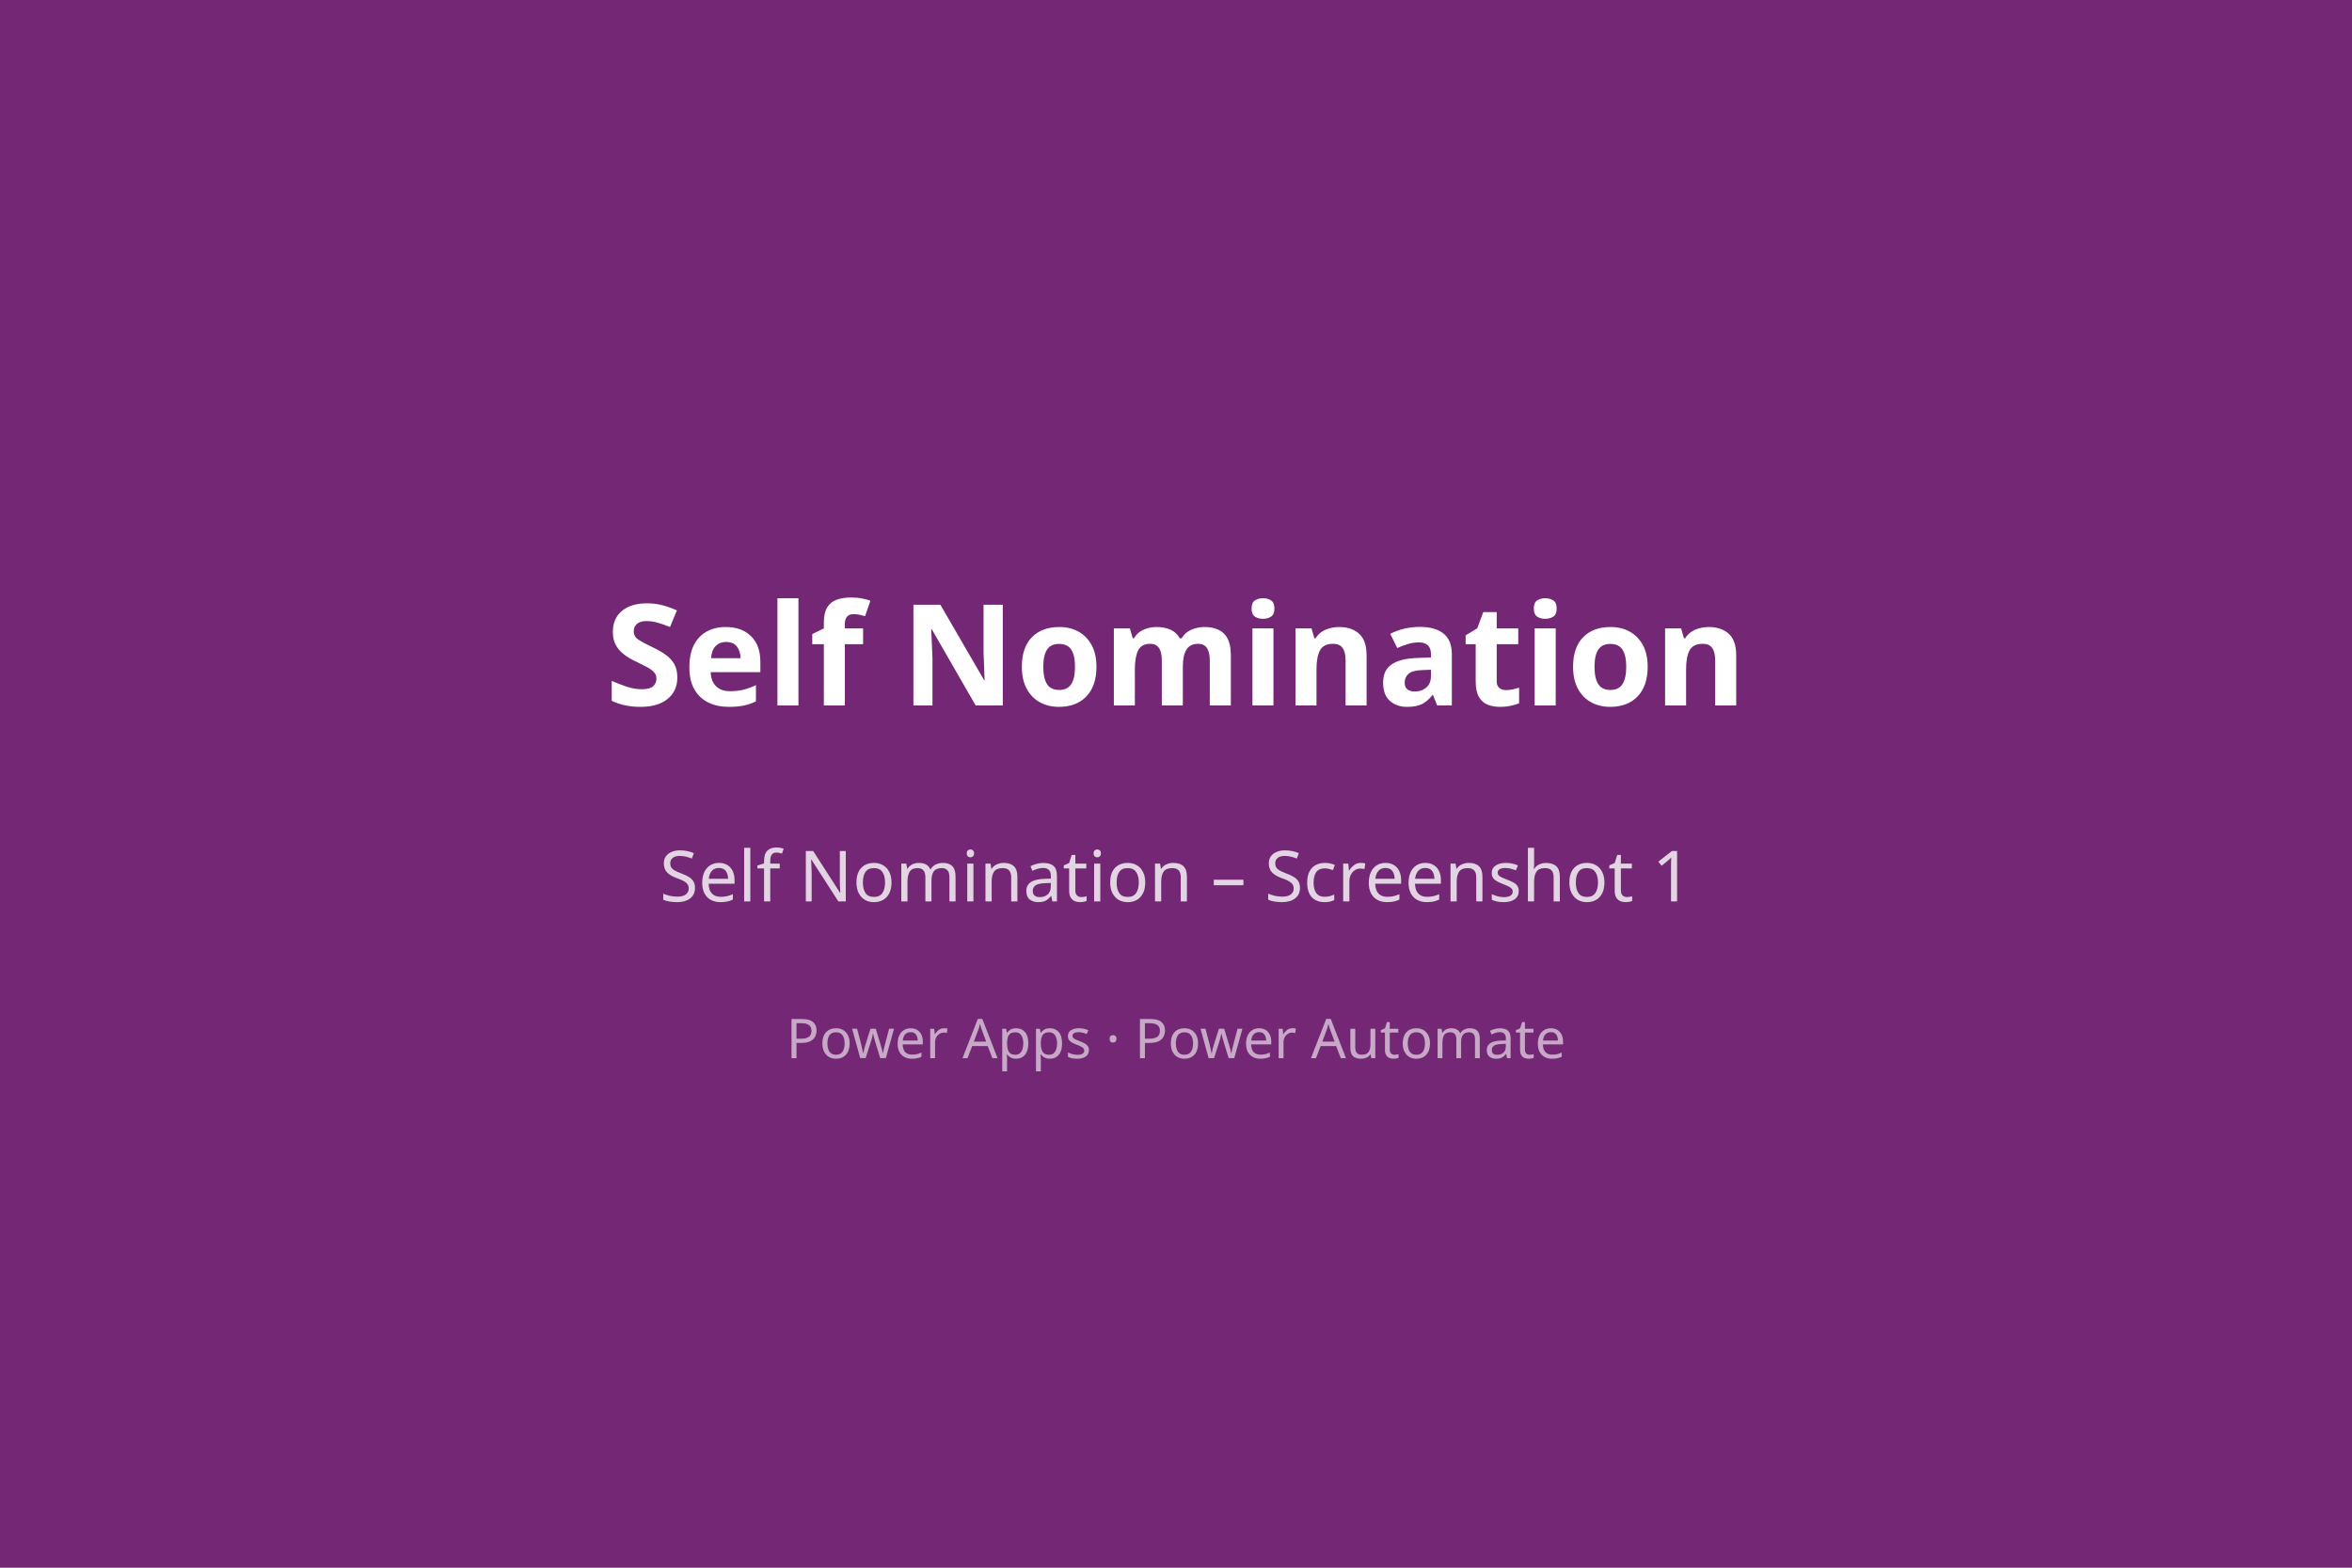
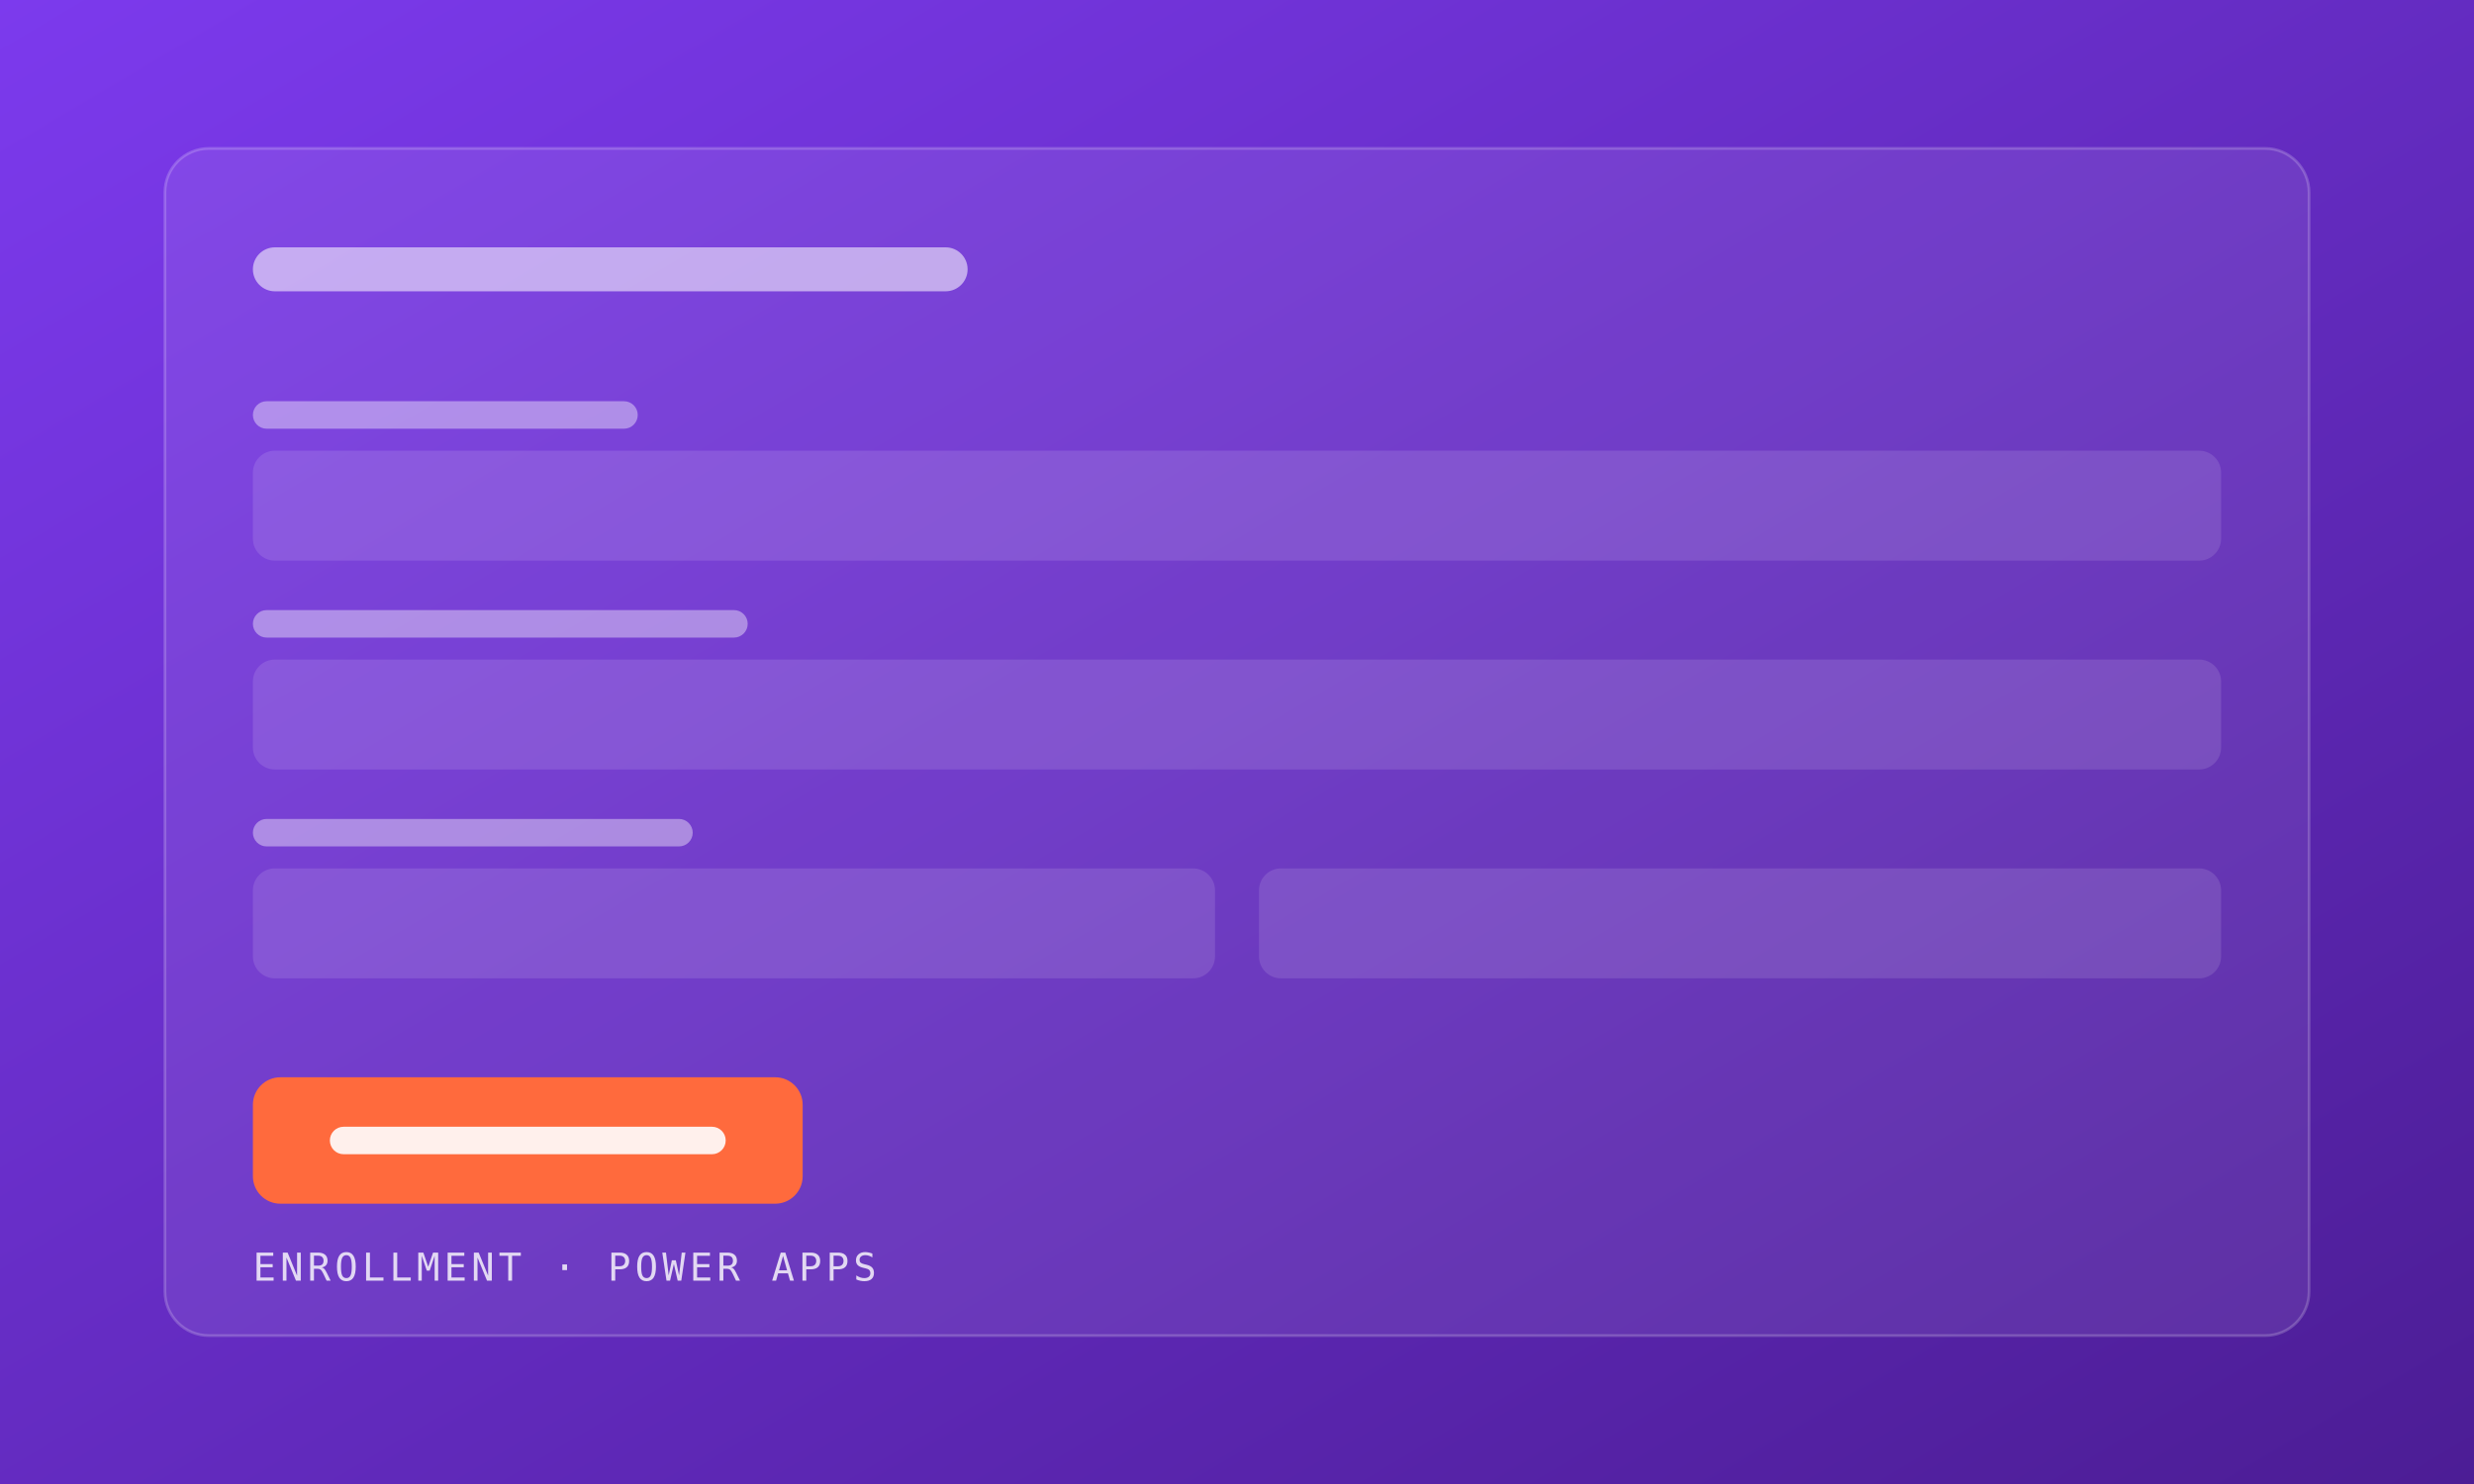
- <svg xmlns="http://www.w3.org/2000/svg" width="600" height="400" viewBox="0 0 600 400">
-   <rect width="600" height="400" fill="#742774" />
-   <text x="300" y="180" font-family="Segoe UI,sans-serif" font-size="36" font-weight="bold" fill="white" text-anchor="middle">Self Nomination</text>
-   <text x="300" y="230" font-family="Segoe UI,sans-serif" font-size="18" fill="rgba(255,255,255,0.8)" text-anchor="middle">Self Nomination – Screenshot 1</text>
-   <text x="300" y="270" font-family="Segoe UI,sans-serif" font-size="14" fill="rgba(255,255,255,0.6)" text-anchor="middle">Power Apps · Power Automate</text>
+ <svg xmlns="http://www.w3.org/2000/svg" width="900" height="540" viewBox="0 0 900 540" role="img" aria-label="Self Nomination — enrollment form screen">
+   <defs>
+     <linearGradient id="g71" x1="0" y1="0" x2="1" y2="1">
+       <stop offset="0" stop-color="#7c3aed" />
+       <stop offset="1" stop-color="#4c1d95" />
+     </linearGradient>
+   </defs>
+   <rect width="900" height="540" fill="url(#g71)" />
+   <rect x="60" y="54" width="780" height="432" rx="16" fill="rgba(255,255,255,0.08)" stroke="rgba(255,255,255,0.2)" />
+   <rect x="92" y="90" width="260" height="16" rx="8" fill="rgba(255,255,255,0.55)" />
+   <g>
+     <rect x="92" y="146" width="140" height="10" rx="5" fill="rgba(255,255,255,0.4)" />
+     <rect x="92" y="164" width="716" height="40" rx="8" fill="rgba(255,255,255,0.12)" />
+     <rect x="92" y="222" width="180" height="10" rx="5" fill="rgba(255,255,255,0.4)" />
+     <rect x="92" y="240" width="716" height="40" rx="8" fill="rgba(255,255,255,0.12)" />
+     <rect x="92" y="298" width="160" height="10" rx="5" fill="rgba(255,255,255,0.4)" />
+     <rect x="92" y="316" width="350" height="40" rx="8" fill="rgba(255,255,255,0.12)" />
+     <rect x="458" y="316" width="350" height="40" rx="8" fill="rgba(255,255,255,0.12)" />
+   </g>
+   <rect x="92" y="392" width="200" height="46" rx="10" fill="#ff6a3d" />
+   <rect x="120" y="410" width="144" height="10" rx="5" fill="rgba(255,255,255,0.9)" />
+   <text x="92" y="466" font-family="ui-monospace,Consolas,monospace" font-size="14" letter-spacing="1.5" fill="rgba(255,255,255,0.8)">ENROLLMENT · POWER APPS</text>
</svg>
